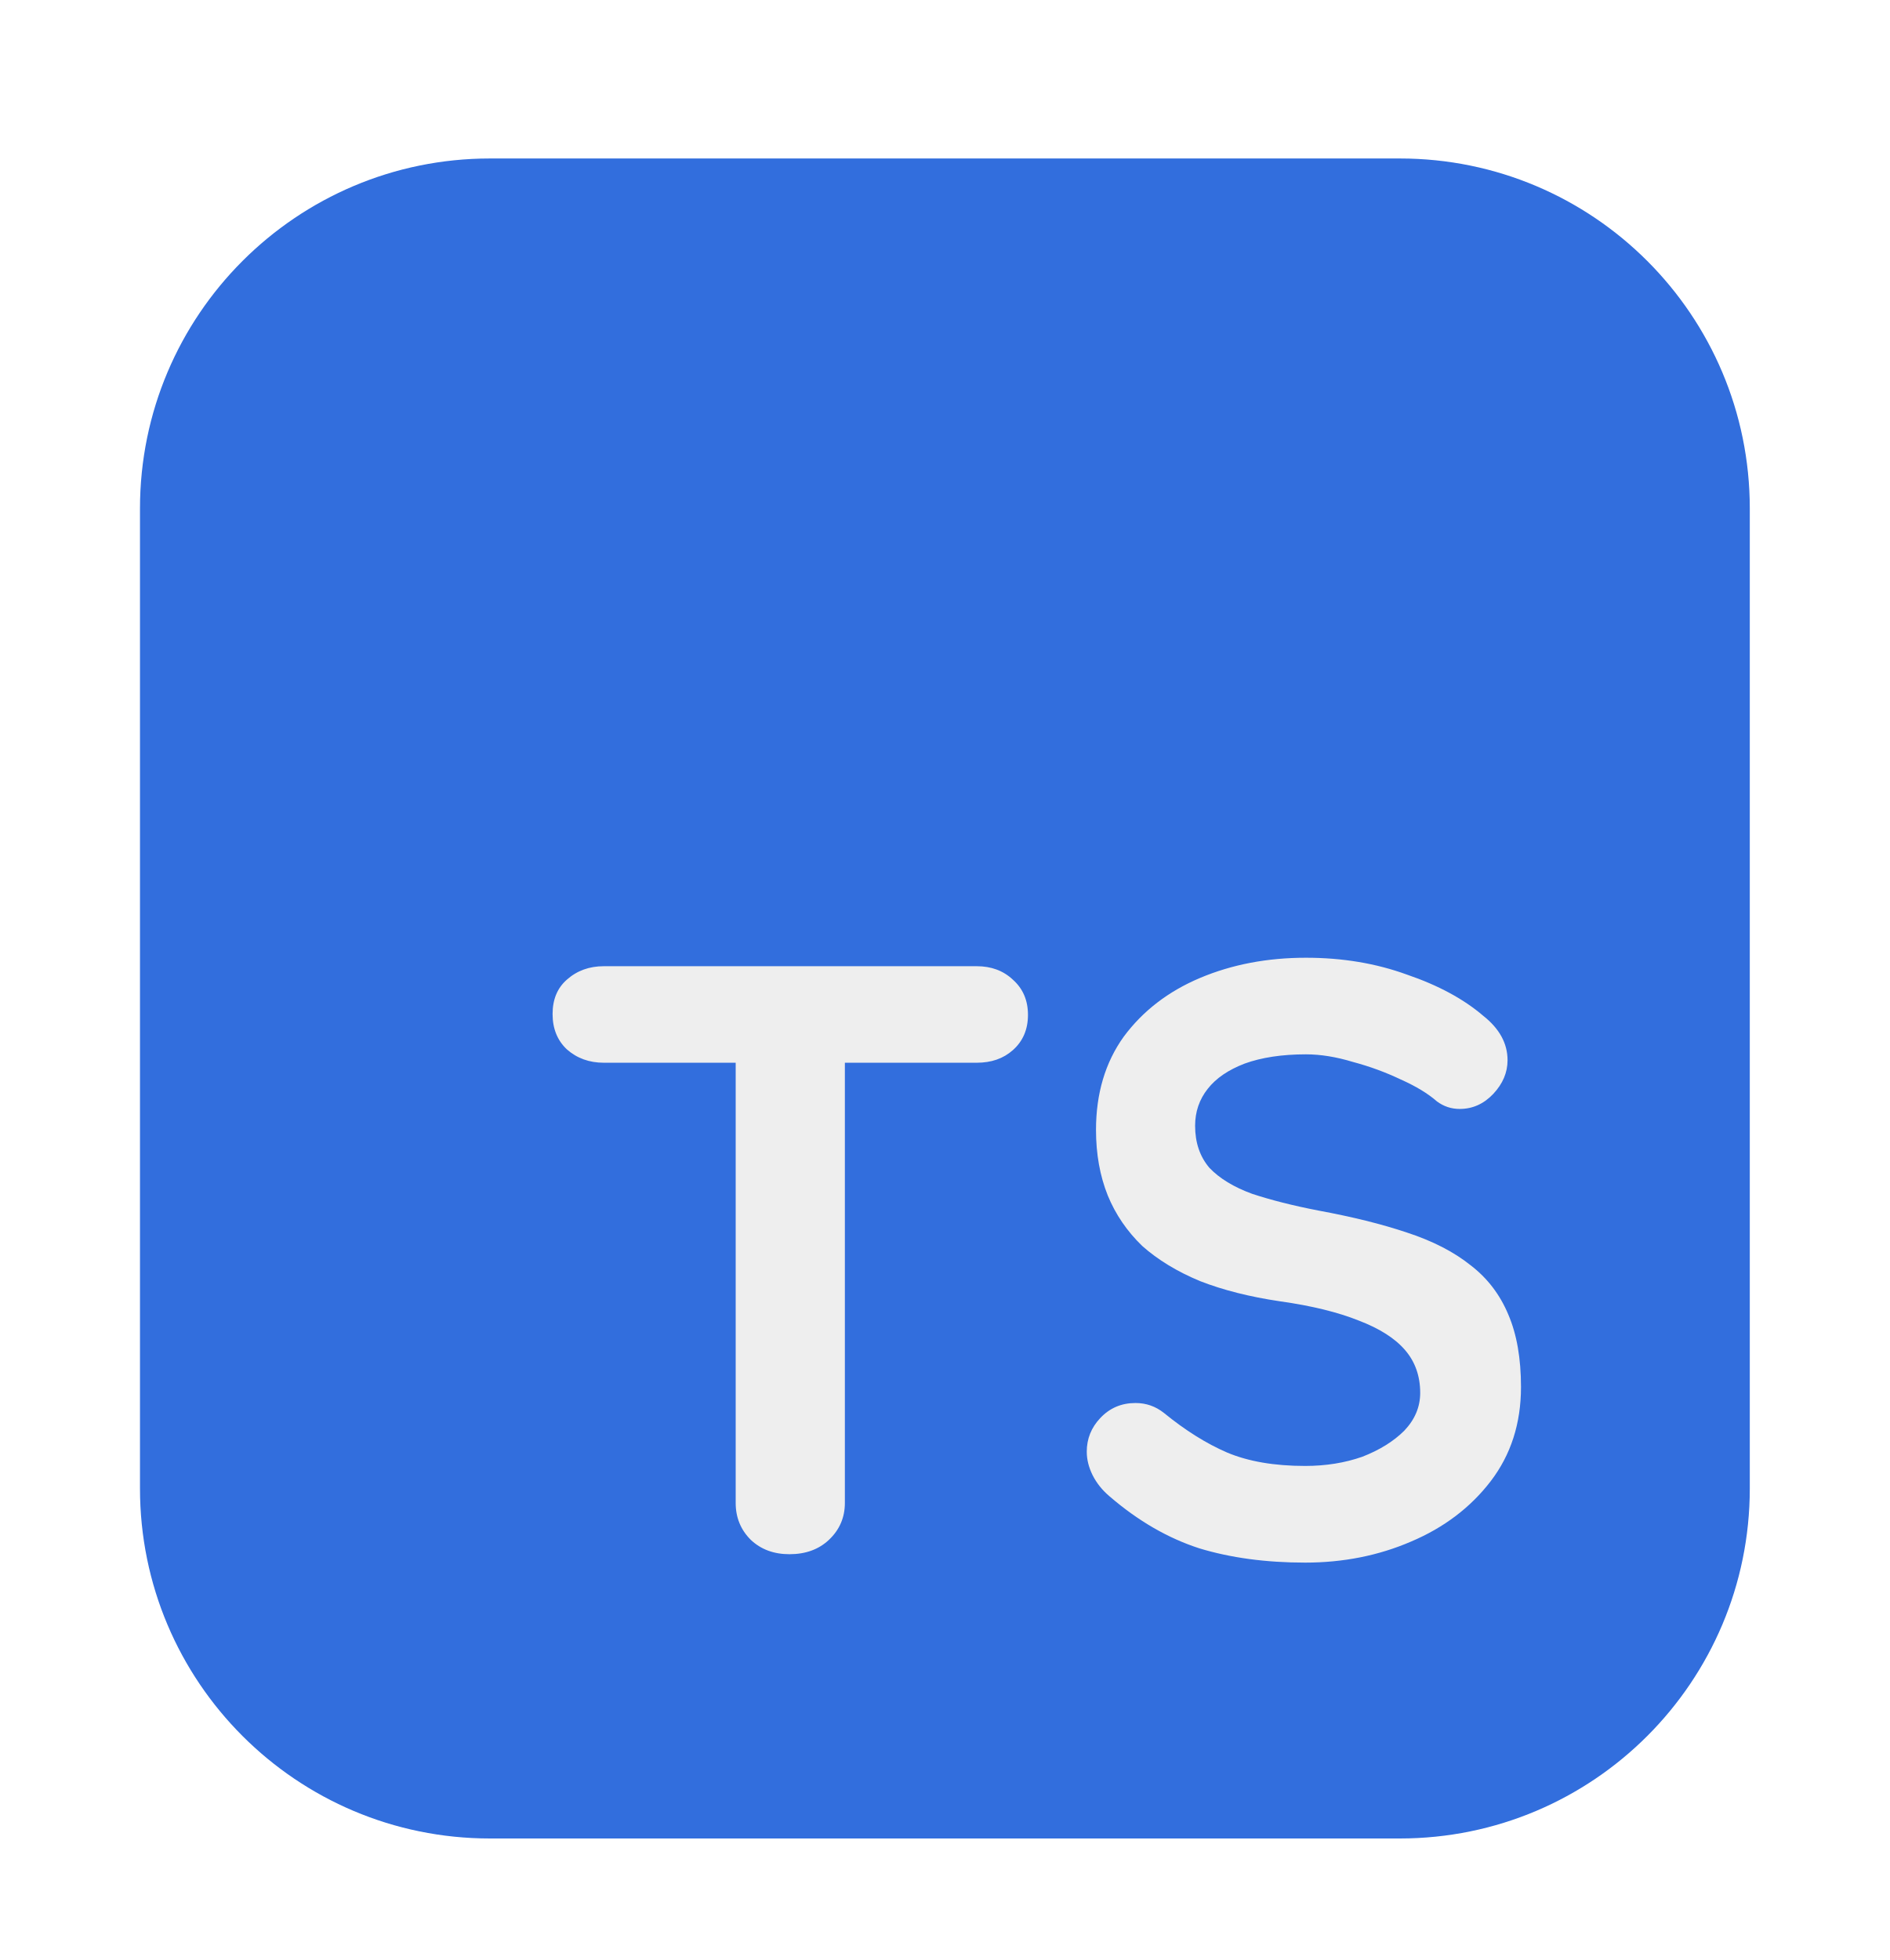
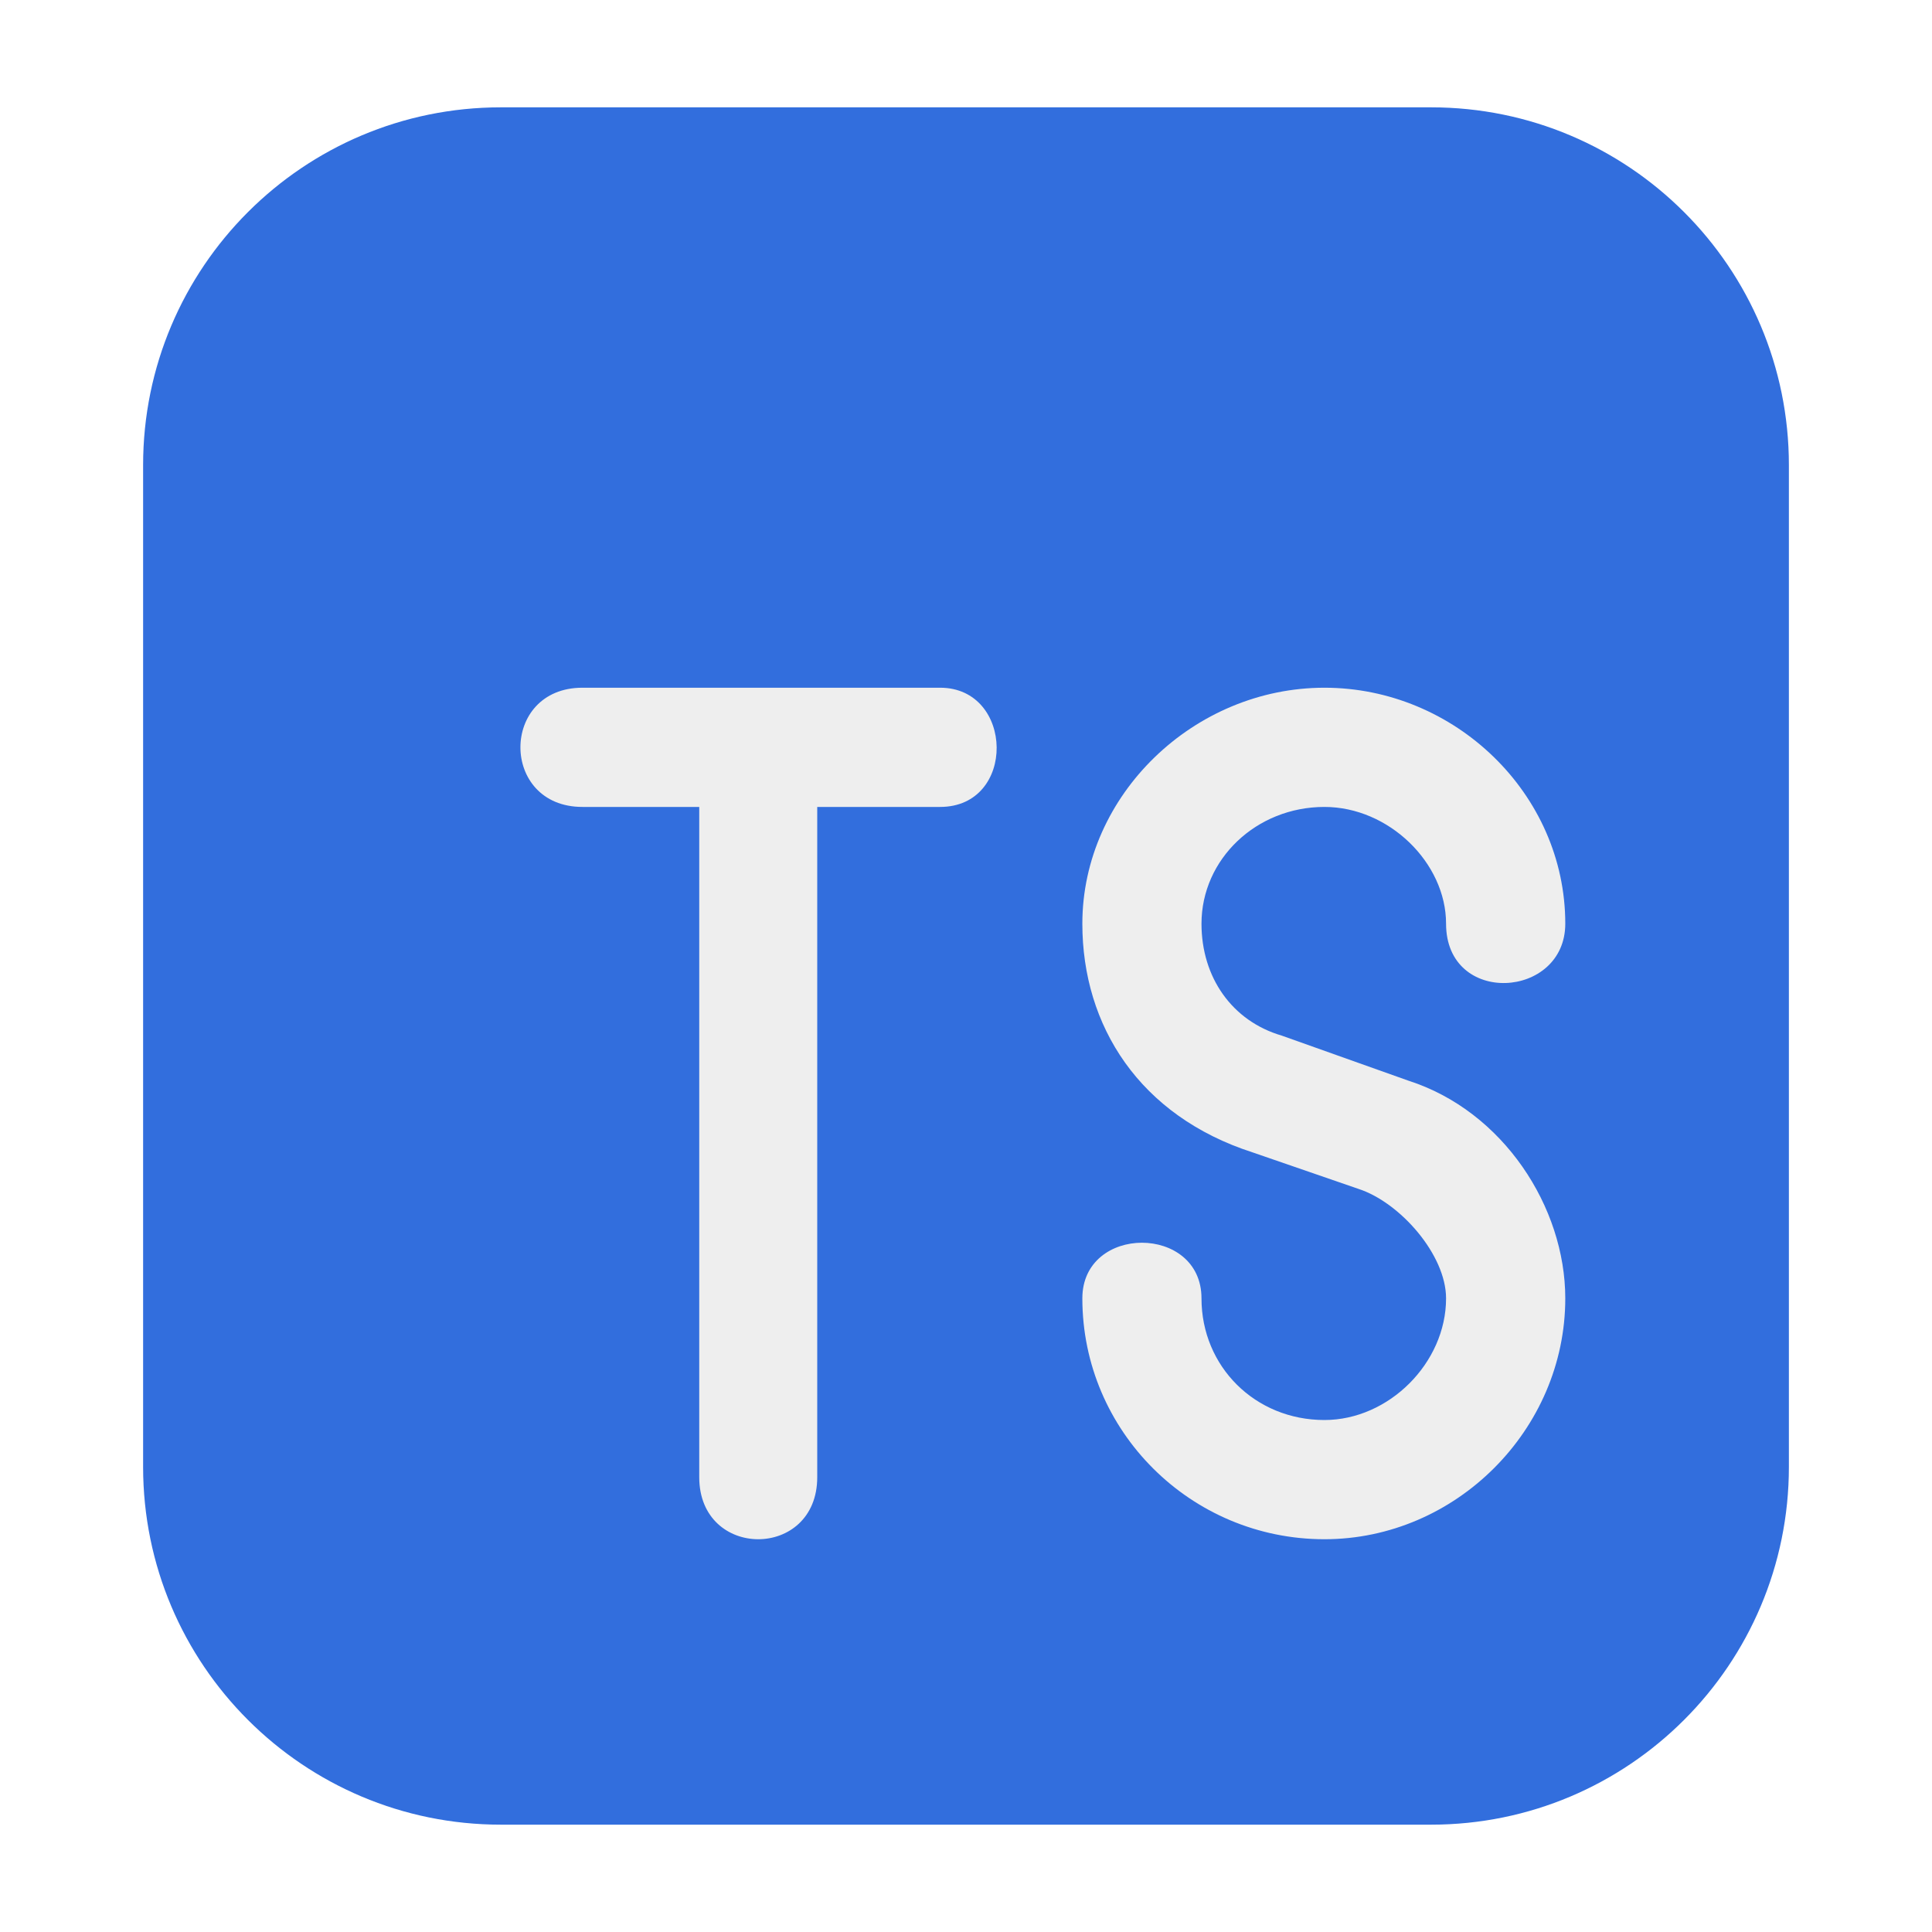
- <svg xmlns="http://www.w3.org/2000/svg" width="27" height="28" viewBox="0 0 27 28" fill="none">
-   <rect x="2" y="2.264" width="23" height="24" rx="5" fill="#326EDD" />
-   <path d="M11.279 22.203C11.055 22.203 10.871 22.134 10.727 21.998C10.583 21.855 10.511 21.678 10.511 21.471V14.511H12.071V21.471C12.071 21.678 11.995 21.855 11.843 21.998C11.699 22.134 11.511 22.203 11.279 22.203ZM8.627 15.182C8.419 15.182 8.243 15.118 8.099 14.991C7.963 14.863 7.895 14.694 7.895 14.486C7.895 14.278 7.963 14.114 8.099 13.995C8.243 13.867 8.419 13.803 8.627 13.803H13.955C14.163 13.803 14.335 13.867 14.471 13.995C14.615 14.123 14.687 14.29 14.687 14.498C14.687 14.707 14.615 14.874 14.471 15.002C14.335 15.123 14.163 15.182 13.955 15.182H8.627ZM18.647 22.323C18.087 22.323 17.583 22.255 17.135 22.119C16.687 21.974 16.259 21.727 15.851 21.375C15.747 21.287 15.667 21.186 15.611 21.075C15.555 20.962 15.527 20.851 15.527 20.738C15.527 20.555 15.591 20.395 15.719 20.259C15.855 20.114 16.023 20.043 16.223 20.043C16.375 20.043 16.511 20.09 16.631 20.186C16.935 20.434 17.235 20.622 17.531 20.75C17.835 20.878 18.207 20.942 18.647 20.942C18.943 20.942 19.215 20.898 19.463 20.811C19.711 20.715 19.911 20.59 20.063 20.439C20.215 20.279 20.291 20.099 20.291 19.898C20.291 19.659 20.219 19.454 20.075 19.287C19.931 19.119 19.711 18.979 19.415 18.866C19.119 18.747 18.743 18.654 18.287 18.59C17.855 18.526 17.475 18.43 17.147 18.302C16.819 18.166 16.543 17.998 16.319 17.799C16.103 17.59 15.939 17.351 15.827 17.078C15.715 16.799 15.659 16.486 15.659 16.142C15.659 15.623 15.791 15.178 16.055 14.81C16.327 14.443 16.691 14.162 17.147 13.97C17.603 13.778 18.107 13.682 18.659 13.682C19.179 13.682 19.659 13.762 20.099 13.922C20.547 14.075 20.911 14.271 21.191 14.511C21.423 14.694 21.539 14.906 21.539 15.146C21.539 15.322 21.471 15.482 21.335 15.627C21.199 15.771 21.039 15.842 20.855 15.842C20.735 15.842 20.627 15.806 20.531 15.735C20.403 15.623 20.231 15.518 20.015 15.422C19.799 15.319 19.571 15.235 19.331 15.171C19.091 15.098 18.867 15.062 18.659 15.062C18.315 15.062 18.023 15.107 17.783 15.194C17.551 15.283 17.375 15.402 17.255 15.555C17.135 15.707 17.075 15.883 17.075 16.082C17.075 16.323 17.143 16.523 17.279 16.683C17.423 16.834 17.627 16.959 17.891 17.055C18.155 17.142 18.471 17.223 18.839 17.294C19.319 17.383 19.739 17.486 20.099 17.607C20.467 17.727 20.771 17.883 21.011 18.075C21.251 18.259 21.431 18.494 21.551 18.782C21.671 19.062 21.731 19.407 21.731 19.814C21.731 20.334 21.587 20.782 21.299 21.159C21.011 21.535 20.631 21.823 20.159 22.023C19.695 22.223 19.191 22.323 18.647 22.323Z" fill="#EEEEEE" />
+ <svg xmlns="http://www.w3.org/2000/svg" width="27" height="27" viewBox="0 0 27 27" fill="none">
+   <rect x="2" y="1.5" width="23" height="24" rx="5" fill="#326EDD" />
+   <path d="M9.772 11.277H8.14C6.984 11.277 6.984 9.611 8.14 9.611H13.138C14.175 9.611 14.209 11.277 13.138 11.277H11.421V20.644C11.421 21.8 9.772 21.8 9.772 20.644V11.277ZM17.506 16.105C15.925 15.595 15.126 14.337 15.126 12.909C15.126 11.107 16.689 9.611 18.509 9.611C20.328 9.611 21.875 11.09 21.875 12.909C21.875 13.963 20.209 14.065 20.209 12.909C20.209 12.059 19.41 11.277 18.509 11.277C17.556 11.277 16.791 12.008 16.791 12.909C16.791 13.657 17.216 14.269 17.913 14.473L19.681 15.102C21.008 15.527 21.875 16.87 21.875 18.145C21.875 19.981 20.345 21.511 18.509 21.511C16.639 21.511 15.126 19.998 15.126 18.145C15.126 17.108 16.791 17.108 16.791 18.145C16.791 19.097 17.54 19.845 18.509 19.845C19.41 19.845 20.209 19.046 20.209 18.145C20.209 17.533 19.562 16.802 18.985 16.615L17.506 16.105Z" fill="#EEEEEE" />
</svg>
